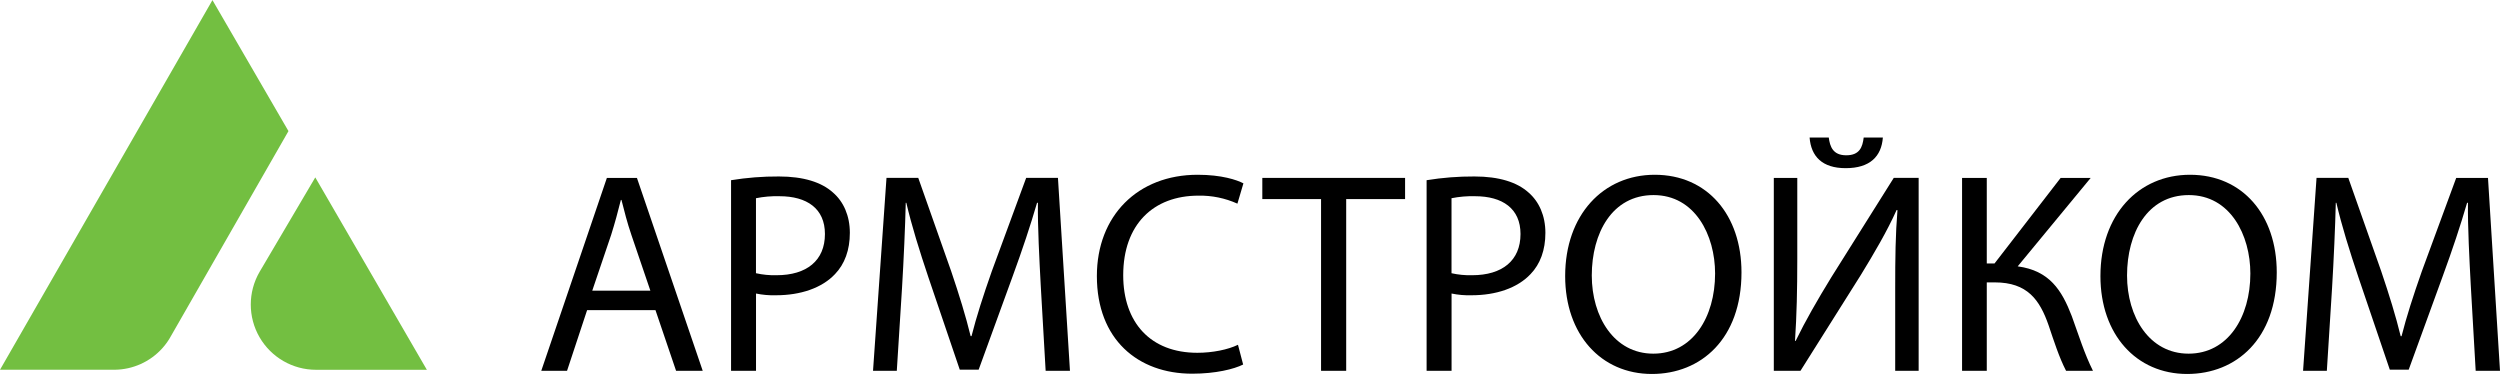
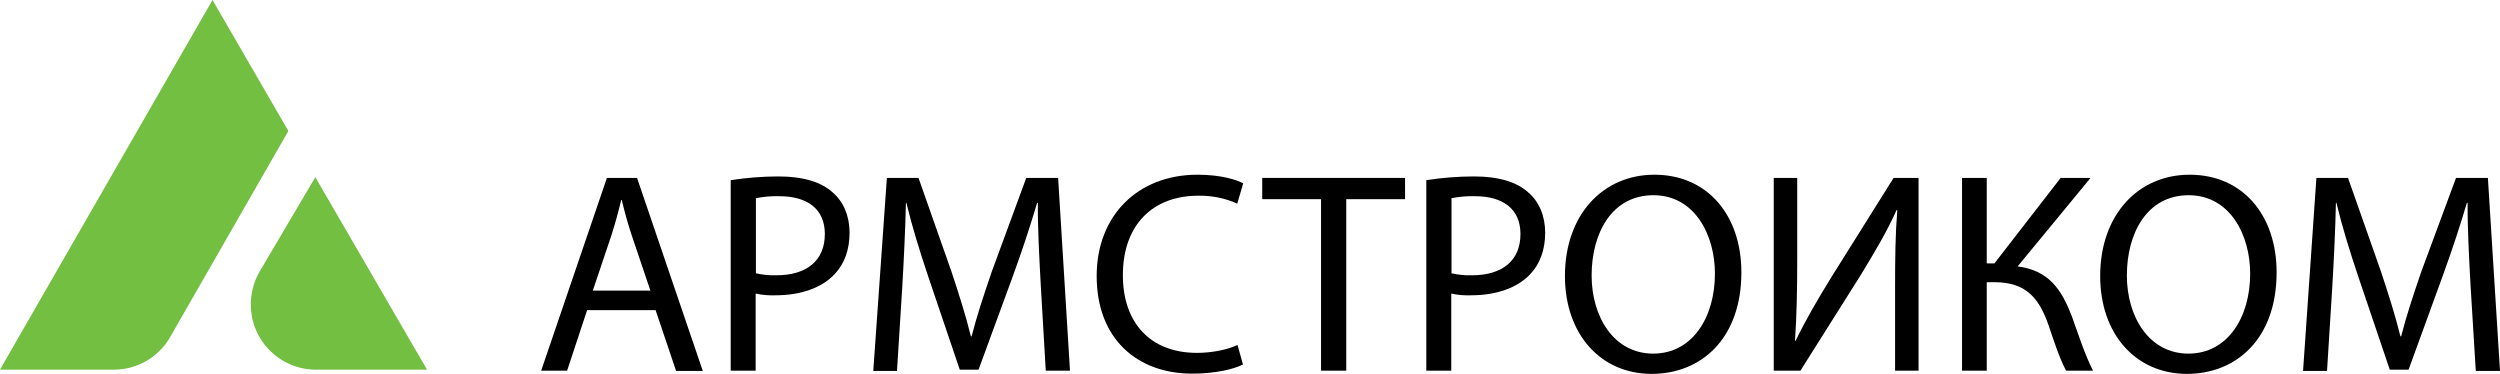
- <svg xmlns="http://www.w3.org/2000/svg" id="Layer_1" data-name="Layer 1" viewBox="0 0 1011.65 151.34">
-   <defs>
-     <style>.cls-1{fill:#73bf41;}</style>
-   </defs>
-   <path class="cls-1" d="M282.19,439.59h-44l0,0c-.28,0-.57,0-.86,0A26.39,26.39,0,0,1,214.44,400v0L237,361.74l45.09,77.74Z" transform="translate(-109.42 -289.95)" />
-   <path class="cls-1" d="M226.15,343l-47.46,82.78,0,0a25.61,25.61,0,0,1-3.66,5.17l0,0a26.26,26.26,0,0,1-19.14,8.62H109.42l.52-.9L195.39,290Z" transform="translate(-109.42 -289.95)" />
-   <path d="M347,415.45,338.88,440H328.45L355,361.94h12.16L393.78,440H383l-8.34-24.56Zm25.6-7.87-7.65-22.47c-1.74-5.1-2.9-9.73-4.05-14.25h-.24c-1.15,4.63-2.43,9.38-3.93,14.13l-7.65,22.59Z" transform="translate(-109.42 -289.95)" />
-   <path d="M405.25,362.87a116.8,116.8,0,0,1,19.34-1.51c10,0,17.26,2.32,21.89,6.49,4.29,3.7,6.84,9.38,6.84,16.33s-2.09,12.62-6,16.68c-5.33,5.67-14,8.57-23.86,8.57a34.56,34.56,0,0,1-8.11-.7V440H405.25Zm10.08,37.64a33.75,33.75,0,0,0,8.34.81c12.16,0,19.57-5.91,19.57-16.68,0-10.31-7.3-15.29-18.41-15.29a42.42,42.42,0,0,0-9.5.81Z" transform="translate(-109.42 -289.95)" />
-   <path d="M530.58,405.72c-.58-10.88-1.28-24-1.16-33.7h-.35c-2.66,9.15-5.9,18.88-9.84,29.65l-13.79,37.88H497.8l-12.63-37.19c-3.7-11-6.83-21.08-9-30.34h-.23c-.23,9.73-.81,22.82-1.51,34.51L472.32,440H462.7l5.45-78.07H481l13.32,37.76c3.25,9.61,5.91,18.18,7.88,26.29h.35c2-7.87,4.75-16.44,8.22-26.29l13.9-37.76h12.86L542.39,440h-9.84Z" transform="translate(-109.42 -289.95)" />
-   <path d="M612.47,437.46c-3.71,1.85-11.12,3.71-20.62,3.71-22,0-38.57-13.9-38.57-39.5,0-24.44,16.56-41,40.77-41,9.73,0,15.87,2.08,18.53,3.47l-2.43,8.22a36.72,36.72,0,0,0-15.75-3.24c-18.3,0-30.46,11.7-30.46,32.2,0,19.11,11,31.39,30,31.39,6.14,0,12.39-1.27,16.44-3.24Z" transform="translate(-109.42 -289.95)" />
-   <path d="M644,370.51H620.23v-8.57H678v8.57H654.17V440H644Z" transform="translate(-109.42 -289.95)" />
-   <path d="M686.71,362.87a116.93,116.93,0,0,1,19.35-1.51c10,0,17.26,2.32,21.89,6.49,4.28,3.7,6.83,9.38,6.83,16.33s-2.08,12.62-6,16.68c-5.33,5.67-14,8.57-23.86,8.57a34.66,34.66,0,0,1-8.11-.7V440H686.71Zm10.08,37.64a33.75,33.75,0,0,0,8.34.81c12.16,0,19.58-5.91,19.58-16.68,0-10.31-7.3-15.29-18.42-15.29a42.55,42.55,0,0,0-9.5.81Z" transform="translate(-109.42 -289.95)" />
-   <path d="M814.13,400.16c0,26.88-16.34,41.12-36.26,41.12-20.62,0-35.09-16-35.09-39.61,0-24.79,15.4-41,36.25-41C800.34,360.67,814.13,377,814.13,400.16Zm-60.58,1.28c0,16.68,9,31.62,24.9,31.62s25-14.71,25-32.43c0-15.52-8.11-31.74-24.9-31.74S753.55,384.29,753.55,401.44Z" transform="translate(-109.42 -289.95)" />
-   <path d="M836.71,361.94v32.9c0,12.39-.23,22.58-.92,33l.23.11c3.94-8.11,8.8-16.56,14.48-25.83l25.25-40.19h10.07V440h-9.49V406.77c0-12.63.11-21.9.92-31.74l-.34-.12c-3.83,8.57-9.16,17.61-14.48,26.3L838,440H827.21V361.94Zm12.74-16.33c.47,3.59,1.63,7.18,7.07,7.18s6.6-3.36,7.06-7.18h7.76c-.57,7.64-5.21,12.39-15.05,12.39-9.5,0-14-4.75-14.6-12.39Z" transform="translate(-109.42 -289.95)" />
-   <path d="M913.39,361.94v34.63h3.13l26.76-34.63h12.16L925.9,397.73c12.86,1.74,17.84,9.61,21.89,20.15,2.9,8,5.1,15.18,8.57,22.13H945.48c-2.78-5.33-5-12.28-7.07-18.42-3.59-10.31-8.57-17.37-21.78-17.37h-3.24V440h-10V361.94Z" transform="translate(-109.42 -289.95)" />
-   <path d="M1030.73,400.16c0,26.88-16.34,41.12-36.26,41.12-20.62,0-35.09-16-35.09-39.61,0-24.79,15.4-41,36.25-41C1016.94,360.67,1030.73,377,1030.73,400.16Zm-60.58,1.28c0,16.68,9,31.62,24.9,31.62s25-14.71,25-32.43c0-15.52-8.11-31.74-24.9-31.74S970.15,384.29,970.15,401.44Z" transform="translate(-109.42 -289.95)" />
-   <path d="M1109.26,405.72c-.58-10.88-1.27-24-1.16-33.7h-.35c-2.66,9.15-5.9,18.88-9.84,29.65l-13.79,37.88h-7.64l-12.63-37.19c-3.7-11-6.83-21.08-9-30.34h-.23c-.23,9.73-.81,22.82-1.51,34.51L1051,440h-9.62l5.45-78.07h12.85L1073,399.7c3.25,9.61,5.91,18.18,7.88,26.29h.35c2-7.87,4.75-16.44,8.22-26.29l13.9-37.76h12.86l4.86,78.07h-9.84Z" transform="translate(-109.42 -289.95)" />
+ <svg xmlns="http://www.w3.org/2000/svg" version="1.1" id="Layer_1" x="0px" y="0px" viewBox="0 0 1011.7 151.3" style="enable-background:new 0 0 1011.7 151.3;" xml:space="preserve">
+   <style type="text/css">
+ 	.st0{fill:#73BF41;}
+ </style>
+   <path class="st0" d="M172.8,149.6h-44l0,0c-0.3,0-0.6,0-0.9,0c-14.6,0-26.4-11.8-26.4-26.4c0-4.6,1.2-9.2,3.5-13.2l0,0l22.6-38.3  l45.1,77.7L172.8,149.6z" />
+   <path class="st0" d="M116.7,53l-47.5,82.8l0,0c-1,1.9-2.2,3.6-3.7,5.2l0,0c-4.9,5.4-11.8,8.5-19.1,8.6H0l0.5-0.9L86,0L116.7,53z" />
+   <path d="M237.6,125.5l-8.1,24.5H219L245.6,72h12.2l26.6,78.1h-10.8l-8.3-24.6L237.6,125.5z M263.2,117.6l-7.6-22.5  c-1.7-5.1-2.9-9.7-4-14.2h-0.2c-1.1,4.6-2.4,9.4-3.9,14.1l-7.6,22.6H263.2z" />
+   <path d="M295.8,72.9c6.4-1,12.9-1.5,19.3-1.5c10,0,17.3,2.3,21.9,6.5c4.3,3.7,6.8,9.4,6.8,16.3s-2.1,12.6-6,16.7  c-5.3,5.7-14,8.6-23.9,8.6c-2.7,0.1-5.4-0.1-8.1-0.7V150h-10.1V72.9z M305.9,110.6c2.7,0.6,5.5,0.9,8.3,0.8  c12.2,0,19.6-5.9,19.6-16.7c0-10.3-7.3-15.3-18.4-15.3c-3.2-0.1-6.4,0.2-9.5,0.8V110.6z" />
+   <path d="M421.2,115.8c-0.6-10.9-1.3-24-1.2-33.7h-0.3c-2.7,9.1-5.9,18.9-9.8,29.6L396,149.6h-7.6l-12.6-37.2  c-3.7-11-6.8-21.1-9-30.3h-0.2c-0.2,9.7-0.8,22.8-1.5,34.5l-2.1,33.5h-9.6l5.5-78.1h12.8l13.3,37.8c3.2,9.6,5.9,18.2,7.9,26.3h0.3  c2-7.9,4.8-16.4,8.2-26.3L415.3,72h12.9L433,150h-9.8L421.2,115.8z" />
+   <path d="M503,147.5c-3.7,1.9-11.1,3.7-20.6,3.7c-22,0-38.6-13.9-38.6-39.5c0-24.4,16.6-41,40.8-41c9.7,0,15.9,2.1,18.5,3.5l-2.4,8.2  c-4.9-2.2-10.3-3.3-15.8-3.2c-18.3,0-30.5,11.7-30.5,32.2c0,19.1,11,31.4,30,31.4c6.1,0,12.4-1.3,16.4-3.2L503,147.5z" />
+   <path d="M534.6,80.6h-23.8V72h57.8v8.6h-23.8V150h-10.2V80.6z" />
+   <path d="M577.3,72.9c6.4-1,12.9-1.5,19.3-1.5c10,0,17.3,2.3,21.9,6.5c4.3,3.7,6.8,9.4,6.8,16.3s-2.1,12.6-6,16.7  c-5.3,5.7-14,8.6-23.9,8.6c-2.7,0.1-5.4-0.1-8.1-0.7V150h-10.1V72.9z M587.4,110.6c2.7,0.6,5.5,0.9,8.3,0.8  c12.2,0,19.6-5.9,19.6-16.7c0-10.3-7.3-15.3-18.4-15.3c-3.2-0.1-6.4,0.2-9.5,0.8L587.4,110.6z" />
+   <path d="M704.7,110.2c0,26.9-16.3,41.1-36.3,41.1c-20.6,0-35.1-16-35.1-39.6c0-24.8,15.4-41,36.2-41  C690.9,70.7,704.7,87,704.7,110.2z M644.1,111.5c0,16.7,9,31.6,24.9,31.6s25-14.7,25-32.4c0-15.5-8.1-31.7-24.9-31.7  S644.1,94.3,644.1,111.5z" />
+   <path d="M727.3,72v32.9c0,12.4-0.2,22.6-0.9,33l0.2,0.1c3.9-8.1,8.8-16.6,14.5-25.8L766.3,72h10.1V150h-9.5v-33.2  c0-12.6,0.1-21.9,0.9-31.7l-0.3-0.1c-3.8,8.6-9.2,17.6-14.5,26.3L728.6,150h-10.8V72H727.3z" />
+   <path d="M804,72v34.6h3.1L833.9,72H846l-29.5,35.8c12.9,1.7,17.8,9.6,21.9,20.1c2.9,8,5.1,15.2,8.6,22.1h-10.9  c-2.8-5.3-5-12.3-7.1-18.4c-3.6-10.3-8.6-17.4-21.8-17.4H804V150h-10V72H804z" />
+   <path d="M921.3,110.2c0,26.9-16.3,41.1-36.3,41.1c-20.6,0-35.1-16-35.1-39.6c0-24.8,15.4-41,36.2-41  C907.5,70.7,921.3,87,921.3,110.2z M860.7,111.5c0,16.7,9,31.6,24.9,31.6s25-14.7,25-32.4c0-15.5-8.1-31.7-24.9-31.7  S860.7,94.3,860.7,111.5L860.7,111.5z" />
+   <path d="M999.8,115.8c-0.6-10.9-1.3-24-1.2-33.7h-0.3c-2.7,9.1-5.9,18.9-9.8,29.6l-13.8,37.9h-7.6l-12.6-37.2  c-3.7-11-6.8-21.1-9-30.3h-0.2c-0.2,9.7-0.8,22.8-1.5,34.5l-2.1,33.5H932l5.4-78.1h12.8l13.3,37.8c3.2,9.6,5.9,18.2,7.9,26.3h0.3  c2-7.9,4.8-16.4,8.2-26.3L993.9,72h12.9l4.9,78.1h-9.8L999.8,115.8z" />
</svg>
